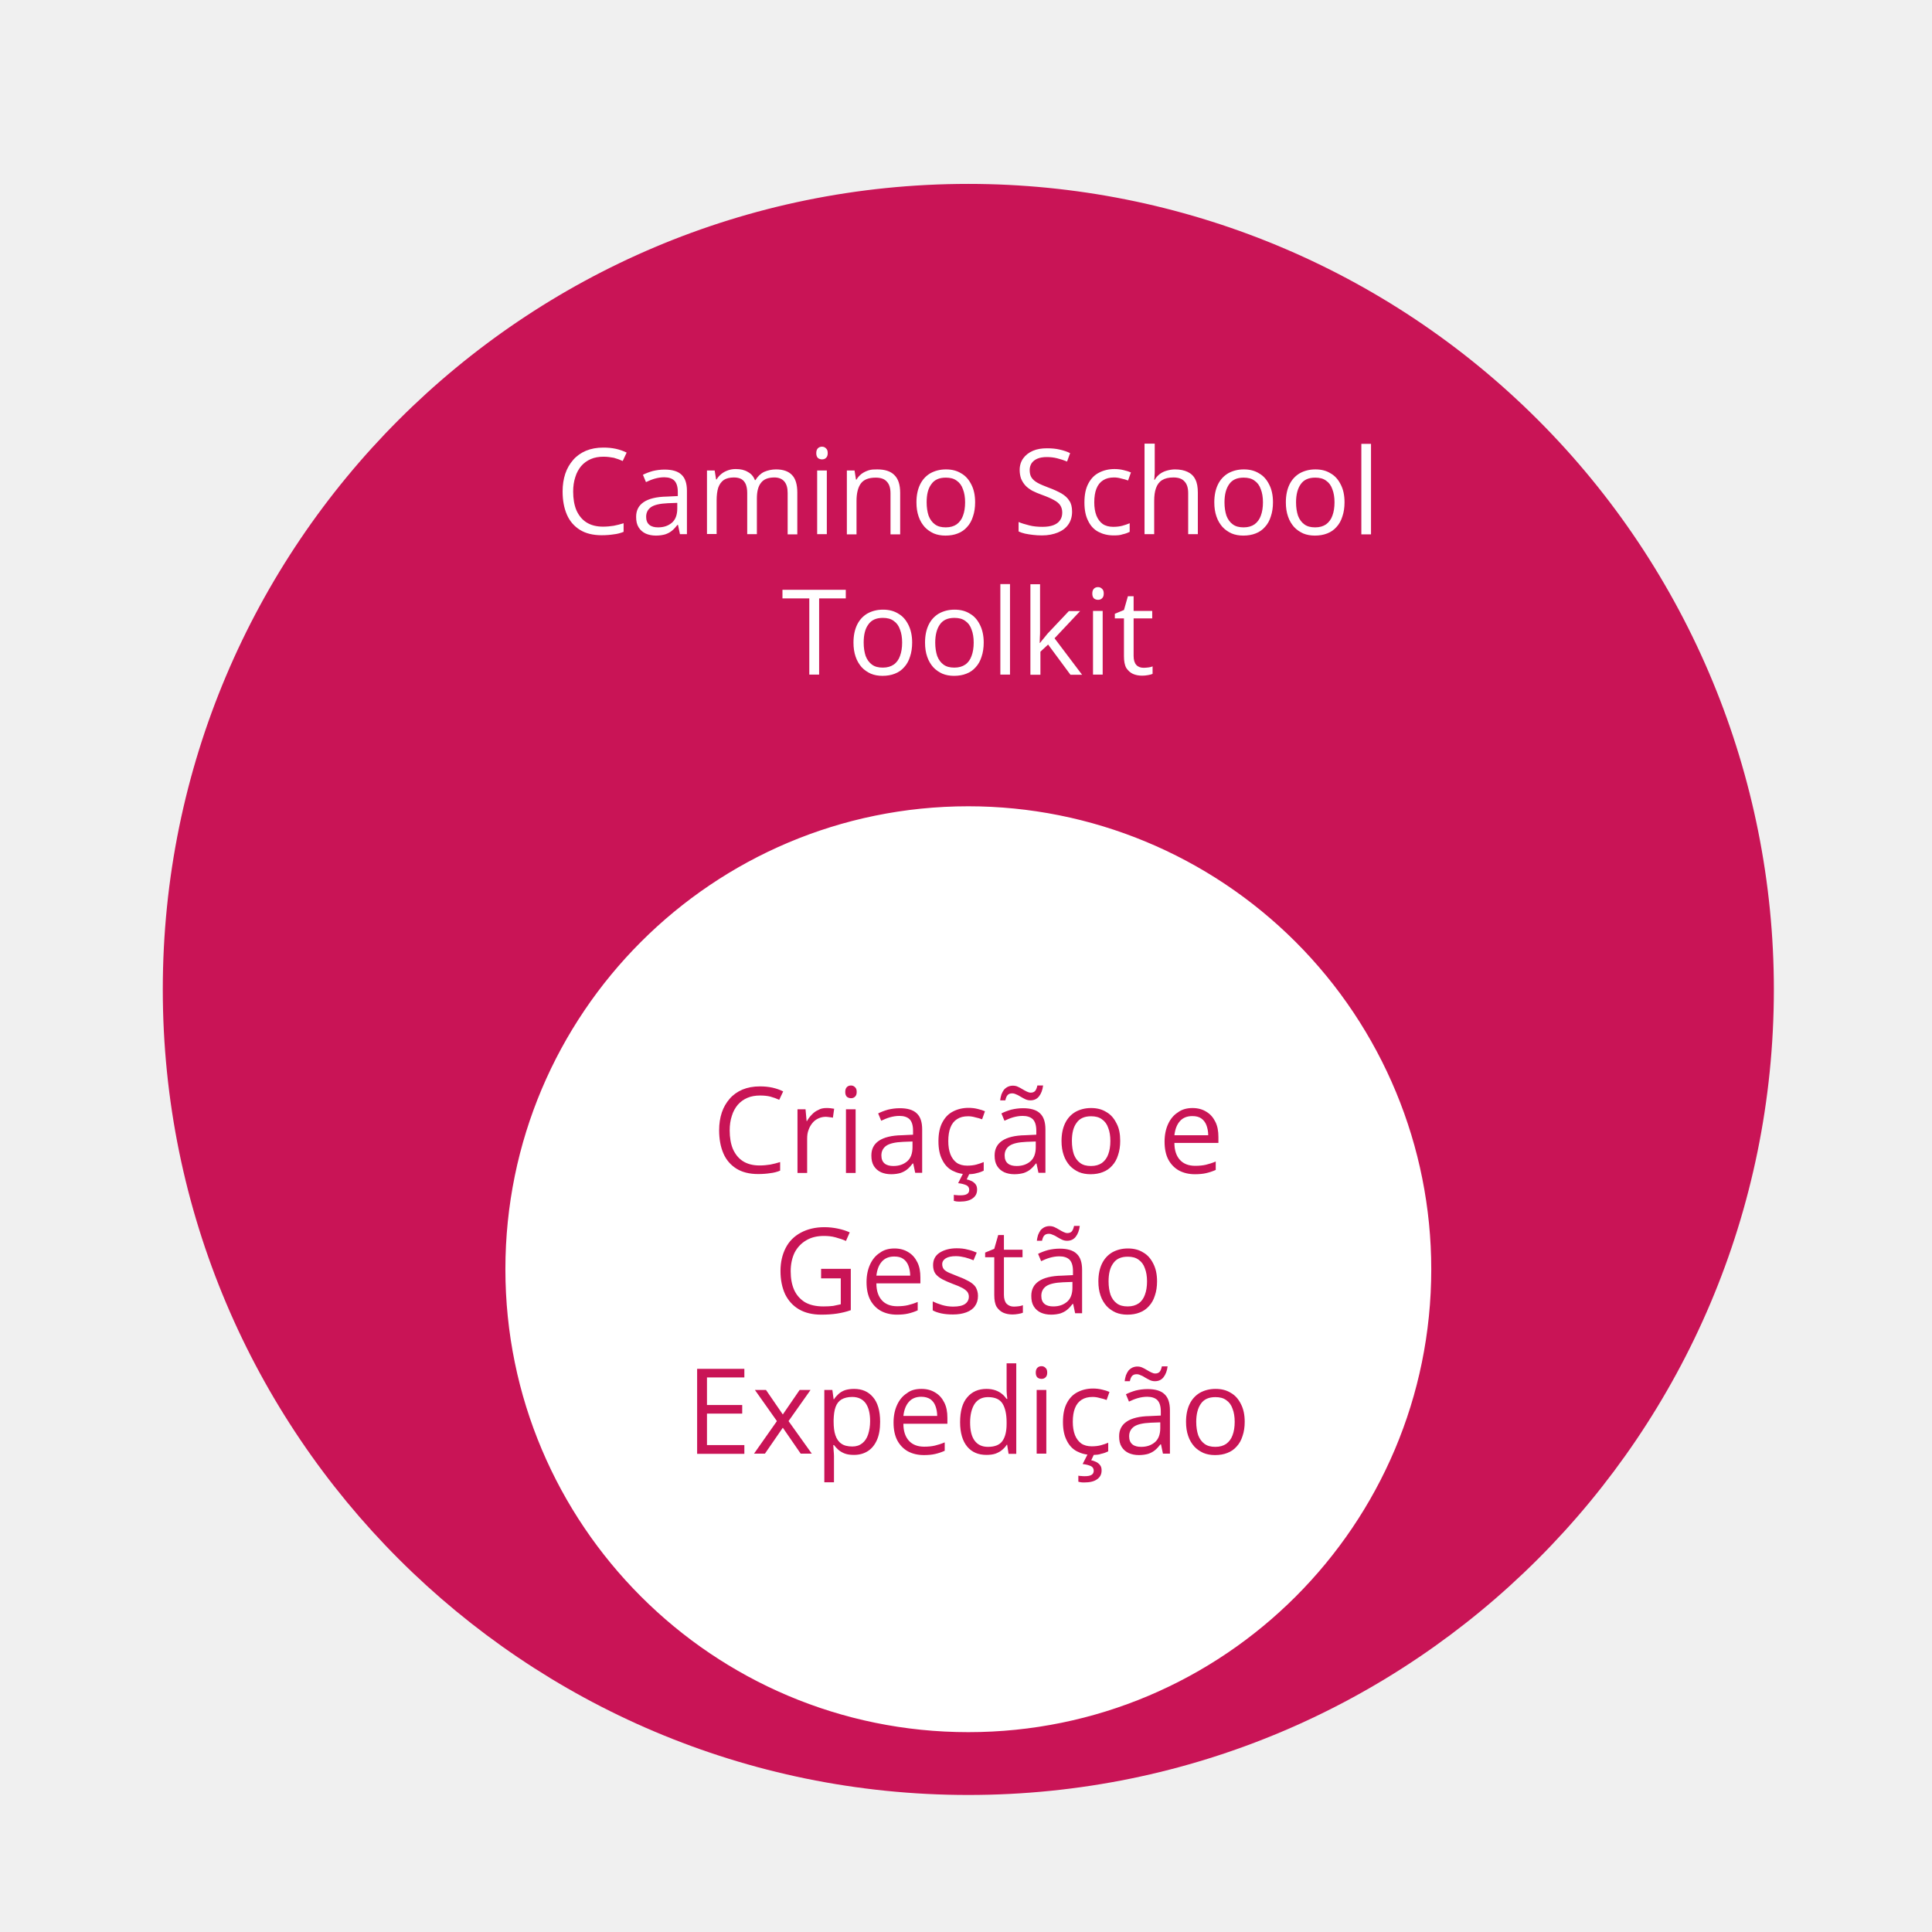
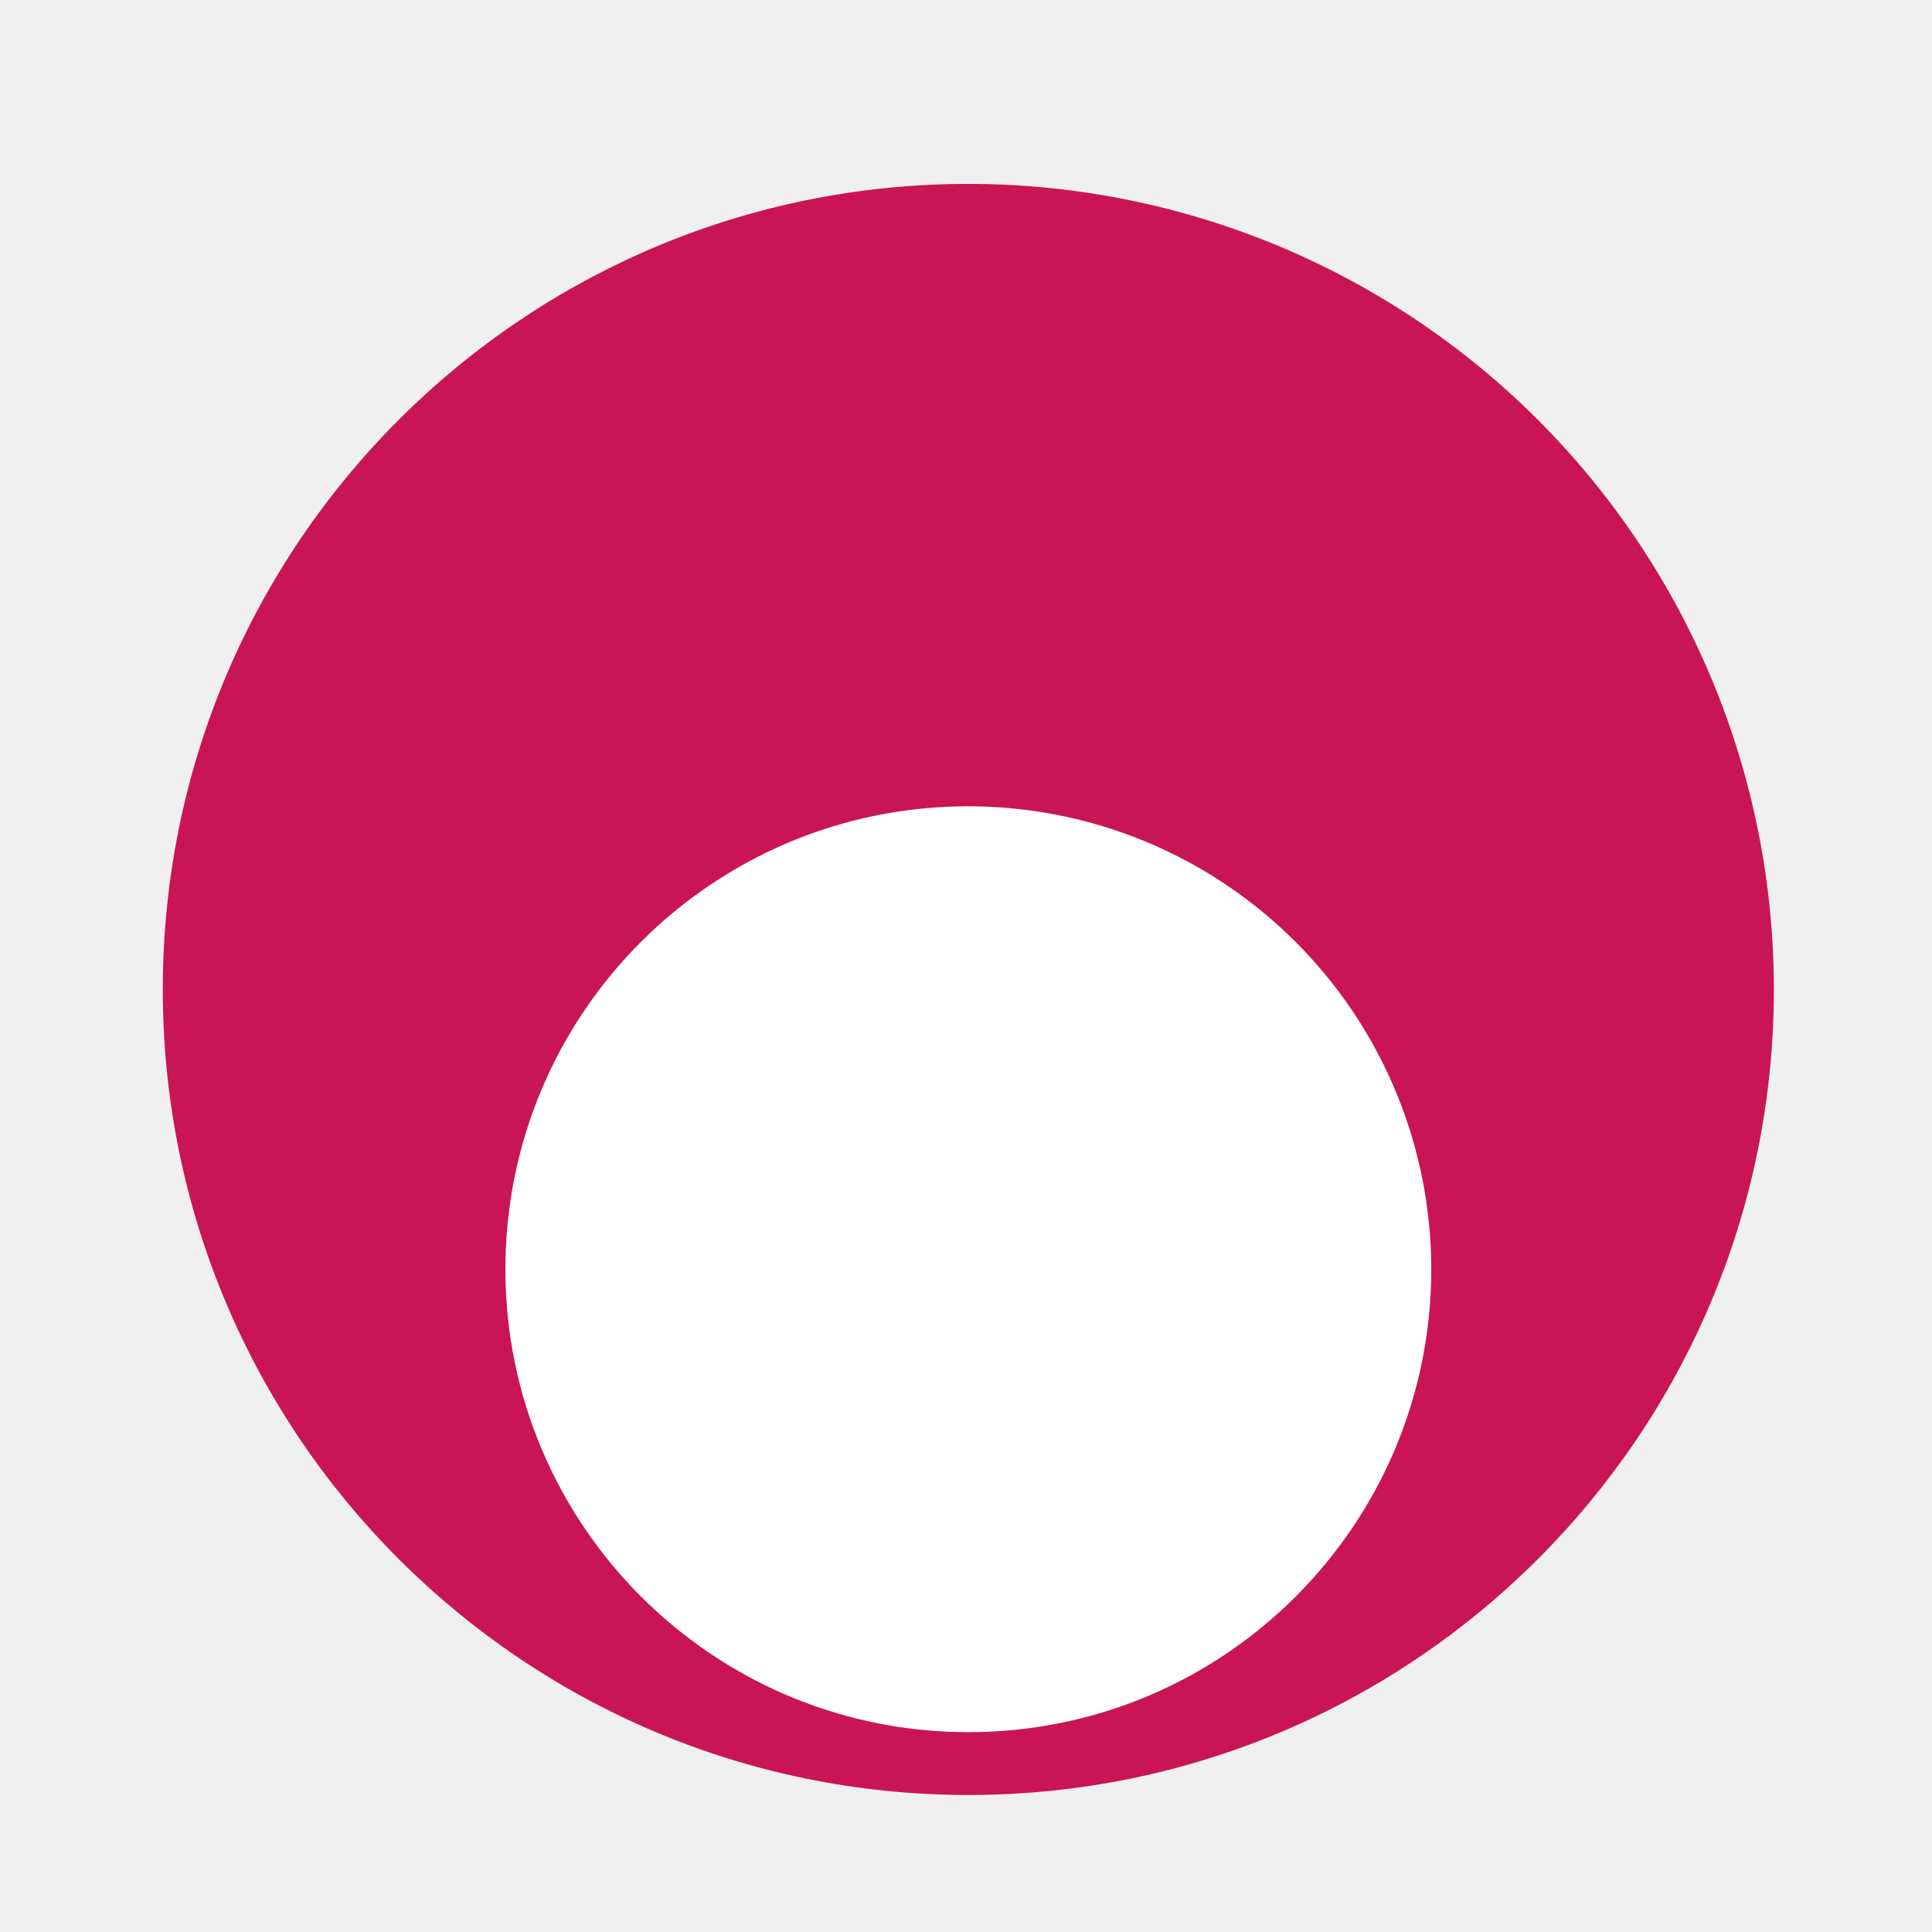
<svg xmlns="http://www.w3.org/2000/svg" xmlns:xlink="http://www.w3.org/1999/xlink" version="1.1" id="Layer_1" x="0px" y="0px" viewBox="0 0 1080 1080" style="enable-background:new 0 0 1080 1080;" xml:space="preserve">
  <style type="text/css">
- 	.st0{clip-path:url(#SVGID_00000043417596577450645020000005455663695334475141_);}
+ 	.st0{clip-path:url(#SVGID_00000064331475509909807100000000363556181962598075_);}
	.st1{fill-rule:evenodd;clip-rule:evenodd;fill:#C91456;}
- 	.st2{fill:#FFFFFF;}
- 	.st3{fill-rule:evenodd;clip-rule:evenodd;fill:#FFFFFF;}
- 	.st4{fill:none;stroke:#FFFFFF;stroke-width:3.567;stroke-linejoin:round;stroke-miterlimit:10;}
- 	.st5{fill:#C91456;}
+ 	.st2{fill-rule:evenodd;clip-rule:evenodd;fill:#FFFFFF;}
+ 	.st3{fill:none;stroke:#FFFFFF;stroke-width:3.567;stroke-linejoin:round;stroke-miterlimit:10;}
</style>
  <g>
-     <defs>
-       <rect id="SVGID_1_" x="-450.7" y="29" width="1757.6" height="988.6" />
-     </defs>
-     <clipPath id="SVGID_00000085956392231713972320000016956301755022188696_">
-       <use xlink:href="#SVGID_1_" style="overflow:visible;" />
-     </clipPath>
-     <g style="clip-path:url(#SVGID_00000085956392231713972320000016956301755022188696_);">
-       <path class="st1" d="M91,553.1L91,553.1c0-248.7,201.6-450.3,450.3-450.3l0,0c119.4,0,233.9,47.4,318.4,131.9    s131.9,199,131.9,318.4l0,0c0,248.7-201.6,450.3-450.3,450.3l0,0C292.6,1003.4,91,801.8,91,553.1z" />
-       <path class="st2" d="M337.4,255.3c-2.6,0-5,0.4-7.1,1.3c-2.1,0.9-3.9,2.2-5.4,3.9c-1.4,1.7-2.6,3.8-3.3,6.2    c-0.8,2.4-1.2,5.1-1.2,8.1c0,4,0.6,7.5,1.8,10.4c1.3,2.9,3.1,5.2,5.6,6.8c2.5,1.6,5.6,2.4,9.3,2.4c2.1,0,4.1-0.2,6-0.5    c1.9-0.4,3.7-0.8,5.5-1.4v4.8c-1.7,0.7-3.6,1.2-5.5,1.4c-1.9,0.3-4.2,0.5-6.8,0.5c-4.8,0-8.9-1-12.1-3c-3.2-2-5.7-4.8-7.3-8.5    c-1.6-3.7-2.4-8-2.4-13c0-3.6,0.5-6.9,1.5-9.9c1-3,2.5-5.5,4.4-7.7c1.9-2.2,4.3-3.9,7.1-5.1c2.9-1.2,6.1-1.8,9.8-1.8    c2.4,0,4.7,0.2,7,0.7c2.2,0.5,4.2,1.2,6,2.1l-2.2,4.7c-1.5-0.7-3.2-1.3-5-1.8C341.4,255.6,339.5,255.3,337.4,255.3z M371.5,262.5    c4.2,0,7.4,0.9,9.4,2.8c2.1,1.9,3.1,4.9,3.1,9.1v24.2h-3.9l-1.1-5.2h-0.3c-1,1.3-2,2.4-3.1,3.3c-1.1,0.9-2.3,1.5-3.7,2    c-1.4,0.4-3.2,0.7-5.2,0.7c-2.2,0-4.1-0.4-5.7-1.1c-1.7-0.8-3-1.9-4-3.5c-1-1.6-1.4-3.5-1.4-5.9c0-3.6,1.4-6.3,4.2-8.2    c2.8-1.9,7.1-3,12.9-3.1l6.2-0.3v-2.2c0-3.1-0.7-5.2-2-6.5c-1.3-1.2-3.2-1.8-5.6-1.8c-1.9,0-3.6,0.3-5.4,0.8    c-1.7,0.5-3.3,1.2-4.8,1.9l-1.7-4.1c1.6-0.8,3.4-1.5,5.5-2.1C367,262.8,369.2,262.5,371.5,262.5z M378.7,281.1l-5.4,0.2    c-4.4,0.2-7.5,0.9-9.4,2.2c-1.8,1.3-2.7,3.1-2.7,5.4c0,2,0.6,3.5,1.8,4.5c1.2,1,2.9,1.4,4.9,1.4c3.2,0,5.7-0.9,7.7-2.6    c2-1.7,3-4.4,3-7.9V281.1z M433.8,262.4c3.9,0,6.9,1,8.9,3.1c2,2,3,5.3,3,9.8v23.4h-5.4v-23.1c0-2.9-0.6-5-1.9-6.5    c-1.2-1.4-3.1-2.2-5.5-2.2c-3.5,0-6,1-7.5,3c-1.6,2-2.3,4.9-2.3,8.8v19.9h-5.4v-23.1c0-1.9-0.3-3.5-0.8-4.8    c-0.6-1.3-1.4-2.3-2.5-2.9c-1.1-0.6-2.5-0.9-4.1-0.9c-2.4,0-4.3,0.5-5.7,1.4c-1.4,1-2.4,2.4-3.1,4.3c-0.6,1.9-0.9,4.3-0.9,7.1    v18.8h-5.4V263h4.3l0.8,5h0.3c0.7-1.2,1.6-2.2,2.7-3.1c1.1-0.9,2.3-1.5,3.7-2s2.8-0.7,4.3-0.7c2.7,0,4.9,0.5,6.7,1.6    c1.9,1,3.2,2.5,4,4.6h0.3c1.2-2,2.8-3.6,4.8-4.6C429.2,262.9,431.4,262.4,433.8,262.4z M462.2,263v35.6h-5.4V263H462.2z     M459.5,249.7c0.9,0,1.6,0.3,2.2,0.9c0.7,0.6,1,1.4,1,2.7c0,1.2-0.3,2.1-1,2.7c-0.6,0.6-1.4,0.8-2.2,0.8c-0.9,0-1.7-0.3-2.3-0.8    c-0.6-0.6-0.9-1.5-0.9-2.7c0-1.2,0.3-2.1,0.9-2.7C457.8,250,458.6,249.7,459.5,249.7z M490.4,262.4c4.2,0,7.4,1,9.5,3.1    c2.2,2.1,3.3,5.4,3.3,10v23.2h-5.4v-22.9c0-3-0.7-5.2-2.1-6.6c-1.3-1.5-3.4-2.2-6.2-2.2c-3.9,0-6.7,1.1-8.3,3.3    c-1.6,2.2-2.4,5.5-2.4,9.7v18.7h-5.4V263h4.3l0.8,5.1h0.3c0.7-1.3,1.7-2.3,2.8-3.2c1.2-0.9,2.5-1.5,4-2S488.8,262.4,490.4,262.4z     M545.1,280.8c0,2.9-0.4,5.6-1.2,7.9c-0.7,2.3-1.8,4.3-3.3,5.9c-1.4,1.6-3.1,2.8-5.2,3.6c-2,0.8-4.3,1.2-6.9,1.2    c-2.4,0-4.6-0.4-6.5-1.2c-2-0.9-3.7-2.1-5.1-3.6c-1.4-1.6-2.6-3.5-3.4-5.9c-0.8-2.3-1.2-4.9-1.2-7.9c0-3.9,0.7-7.2,2-9.9    c1.3-2.7,3.2-4.8,5.7-6.3c2.5-1.4,5.4-2.2,8.8-2.2c3.3,0,6.1,0.7,8.5,2.2c2.5,1.4,4.3,3.5,5.7,6.3    C544.4,273.6,545.1,276.9,545.1,280.8z M518,280.8c0,2.9,0.4,5.4,1.1,7.5c0.8,2.1,2,3.7,3.5,4.8c1.6,1.2,3.6,1.7,6.1,1.7    c2.5,0,4.5-0.6,6.1-1.7c1.6-1.2,2.8-2.8,3.5-4.8c0.8-2.1,1.2-4.6,1.2-7.5c0-2.8-0.4-5.3-1.2-7.3c-0.7-2.1-1.9-3.7-3.5-4.8    c-1.6-1.2-3.6-1.7-6.1-1.7c-3.7,0-6.4,1.2-8.1,3.7C518.8,273.1,518,276.4,518,280.8z M599.3,286c0,2.8-0.7,5.2-2.1,7.2    c-1.4,2-3.4,3.5-5.9,4.5c-2.5,1-5.4,1.6-8.8,1.6c-1.8,0-3.5-0.1-5.1-0.3c-1.6-0.2-3.1-0.4-4.4-0.7c-1.3-0.3-2.5-0.7-3.6-1.2v-5.3    c1.6,0.7,3.6,1.3,6,1.9c2.3,0.6,4.8,0.8,7.4,0.8c2.4,0,4.4-0.3,6-0.9c1.6-0.6,2.9-1.5,3.7-2.7c0.9-1.2,1.3-2.7,1.3-4.4    c0-1.6-0.4-2.9-1.1-4c-0.7-1.1-1.9-2.1-3.6-3c-1.6-0.9-3.9-1.9-6.7-2.9c-2-0.7-3.8-1.5-5.4-2.3c-1.5-0.9-2.8-1.8-3.8-2.9    c-1-1.1-1.8-2.4-2.4-3.8c-0.5-1.4-0.8-3.1-0.8-4.9c0-2.5,0.7-4.7,2-6.5c1.3-1.8,3.1-3.2,5.4-4.2c2.3-1,4.9-1.4,7.9-1.4    c2.5,0,4.9,0.2,7,0.7c2.2,0.5,4.1,1.1,5.9,2l-1.7,4.7c-1.7-0.7-3.5-1.3-5.5-1.8c-1.9-0.5-3.9-0.7-5.9-0.7s-3.8,0.3-5.2,0.9    c-1.4,0.6-2.4,1.4-3.2,2.5c-0.7,1.1-1.1,2.4-1.1,3.8c0,1.7,0.3,3.1,1,4.2c0.7,1.1,1.8,2.1,3.4,3c1.6,0.9,3.6,1.7,6.2,2.7    c2.8,1,5.1,2.1,7.1,3.2c2,1.2,3.5,2.5,4.5,4.2C598.8,281.4,599.3,283.5,599.3,286z M622.5,299.3c-3.2,0-6-0.7-8.5-2    c-2.5-1.3-4.4-3.4-5.7-6.1c-1.4-2.7-2.1-6.1-2.1-10.3c0-4.3,0.7-7.8,2.2-10.6c1.4-2.7,3.4-4.8,6-6.1c2.5-1.3,5.4-2,8.6-2    c1.8,0,3.5,0.2,5.1,0.6c1.7,0.4,3,0.8,4.1,1.3l-1.6,4.5c-1.1-0.4-2.3-0.8-3.8-1.1c-1.4-0.4-2.7-0.6-4-0.6c-2.5,0-4.5,0.5-6.2,1.6    c-1.6,1-2.9,2.6-3.7,4.7c-0.8,2-1.2,4.6-1.2,7.6c0,2.9,0.4,5.3,1.2,7.4c0.8,2,2,3.6,3.5,4.7c1.6,1.1,3.6,1.6,5.9,1.6    c1.9,0,3.6-0.2,5.1-0.6c1.5-0.4,2.9-0.9,4.1-1.4v4.8c-1.2,0.6-2.5,1.1-4,1.4C626.2,299.2,624.5,299.3,622.5,299.3z M645.5,248.1    v15.1c0,0.9,0,1.7-0.1,2.6c0,0.9-0.1,1.7-0.2,2.4h0.3c0.7-1.3,1.7-2.3,2.8-3.2c1.2-0.9,2.5-1.5,3.9-1.9c1.4-0.4,3-0.7,4.6-0.7    c2.9,0,5.2,0.5,7.1,1.4c1.9,0.9,3.4,2.3,4.3,4.2c1,1.9,1.4,4.4,1.4,7.4v23.2h-5.4v-22.9c0-3-0.7-5.2-2.1-6.6    c-1.3-1.5-3.4-2.2-6.2-2.2c-2.6,0-4.7,0.5-6.3,1.5c-1.6,1-2.7,2.5-3.4,4.5c-0.7,1.9-1,4.3-1,7.1v18.6h-5.4v-50.6H645.5z     M711.6,280.8c0,2.9-0.4,5.6-1.2,7.9c-0.7,2.3-1.8,4.3-3.3,5.9c-1.4,1.6-3.1,2.8-5.2,3.6c-2,0.8-4.3,1.2-6.9,1.2    c-2.4,0-4.6-0.4-6.5-1.2c-2-0.9-3.7-2.1-5.1-3.6c-1.4-1.6-2.6-3.5-3.4-5.9c-0.8-2.3-1.2-4.9-1.2-7.9c0-3.9,0.7-7.2,2-9.9    c1.3-2.7,3.2-4.8,5.7-6.3c2.5-1.4,5.4-2.2,8.8-2.2c3.3,0,6.1,0.7,8.5,2.2c2.5,1.4,4.3,3.5,5.7,6.3    C710.9,273.6,711.6,276.9,711.6,280.8z M684.5,280.8c0,2.9,0.4,5.4,1.1,7.5c0.8,2.1,2,3.7,3.5,4.8c1.6,1.2,3.6,1.7,6.1,1.7    c2.5,0,4.5-0.6,6.1-1.7c1.6-1.2,2.8-2.8,3.5-4.8c0.8-2.1,1.2-4.6,1.2-7.5c0-2.8-0.4-5.3-1.2-7.3c-0.7-2.1-1.9-3.7-3.5-4.8    c-1.6-1.2-3.6-1.7-6.1-1.7c-3.7,0-6.4,1.2-8.1,3.7C685.4,273.1,684.5,276.4,684.5,280.8z M751.6,280.8c0,2.9-0.4,5.6-1.2,7.9    c-0.7,2.3-1.8,4.3-3.3,5.9c-1.4,1.6-3.1,2.8-5.2,3.6c-2,0.8-4.3,1.2-6.9,1.2c-2.4,0-4.6-0.4-6.5-1.2c-2-0.9-3.7-2.1-5.1-3.6    c-1.4-1.6-2.6-3.5-3.4-5.9c-0.8-2.3-1.2-4.9-1.2-7.9c0-3.9,0.7-7.2,2-9.9c1.3-2.7,3.2-4.8,5.7-6.3c2.5-1.4,5.4-2.2,8.8-2.2    c3.3,0,6.1,0.7,8.5,2.2c2.5,1.4,4.3,3.5,5.7,6.3C750.9,273.6,751.6,276.9,751.6,280.8z M724.5,280.8c0,2.9,0.4,5.4,1.1,7.5    c0.8,2.1,2,3.7,3.5,4.8c1.6,1.2,3.6,1.7,6.1,1.7c2.5,0,4.5-0.6,6.1-1.7c1.6-1.2,2.8-2.8,3.5-4.8c0.8-2.1,1.2-4.6,1.2-7.5    c0-2.8-0.4-5.3-1.2-7.3c-0.7-2.1-1.9-3.7-3.5-4.8c-1.6-1.2-3.6-1.7-6.1-1.7c-3.7,0-6.4,1.2-8.1,3.7    C725.4,273.1,724.5,276.4,724.5,280.8z M766.4,298.7H761v-50.6h5.4V298.7z" />
-       <path class="st2" d="M457.9,377.1h-5.5v-42.6h-15v-4.8h35.4v4.8h-14.9V377.1z M509.9,359.2c0,2.9-0.4,5.6-1.2,7.9    c-0.7,2.3-1.8,4.3-3.3,5.9c-1.4,1.6-3.1,2.8-5.2,3.6c-2,0.8-4.3,1.2-6.9,1.2c-2.4,0-4.6-0.4-6.5-1.2c-2-0.9-3.7-2.1-5.1-3.6    c-1.4-1.6-2.6-3.5-3.4-5.9c-0.8-2.3-1.2-4.9-1.2-7.9c0-3.9,0.7-7.2,2-9.9c1.3-2.7,3.2-4.8,5.7-6.3c2.5-1.4,5.4-2.2,8.8-2.2    c3.3,0,6.1,0.7,8.5,2.2c2.5,1.4,4.3,3.5,5.7,6.3C509.2,352.1,509.9,355.4,509.9,359.2z M482.8,359.2c0,2.9,0.4,5.4,1.1,7.5    c0.8,2.1,2,3.7,3.5,4.8c1.6,1.2,3.6,1.7,6.1,1.7c2.5,0,4.5-0.6,6.1-1.7s2.8-2.8,3.5-4.8c0.8-2.1,1.2-4.6,1.2-7.5    c0-2.8-0.4-5.3-1.2-7.3c-0.7-2.1-1.9-3.7-3.5-4.8c-1.6-1.2-3.6-1.7-6.1-1.7c-3.7,0-6.4,1.2-8.1,3.7    C483.6,351.5,482.8,354.9,482.8,359.2z M549.9,359.2c0,2.9-0.4,5.6-1.2,7.9c-0.7,2.3-1.8,4.3-3.3,5.9c-1.4,1.6-3.1,2.8-5.2,3.6    c-2,0.8-4.3,1.2-6.9,1.2c-2.4,0-4.6-0.4-6.5-1.2c-2-0.9-3.7-2.1-5.1-3.6c-1.4-1.6-2.6-3.5-3.4-5.9c-0.8-2.3-1.2-4.9-1.2-7.9    c0-3.9,0.7-7.2,2-9.9c1.3-2.7,3.2-4.8,5.7-6.3c2.5-1.4,5.4-2.2,8.8-2.2c3.3,0,6.1,0.7,8.5,2.2c2.5,1.4,4.3,3.5,5.7,6.3    C549.2,352.1,549.9,355.4,549.9,359.2z M522.8,359.2c0,2.9,0.4,5.4,1.1,7.5c0.8,2.1,2,3.7,3.5,4.8c1.6,1.2,3.6,1.7,6.1,1.7    c2.5,0,4.5-0.6,6.1-1.7s2.8-2.8,3.5-4.8c0.8-2.1,1.2-4.6,1.2-7.5c0-2.8-0.4-5.3-1.2-7.3c-0.7-2.1-1.9-3.7-3.5-4.8    c-1.6-1.2-3.6-1.7-6.1-1.7c-3.7,0-6.4,1.2-8.1,3.7C523.7,351.5,522.8,354.9,522.8,359.2z M564.6,377.1h-5.4v-50.6h5.4V377.1z     M581.4,326.6v26.3c0,0.9,0,1.9-0.1,3.2c0,1.2-0.1,2.3-0.1,3.3h0.2c0.4-0.6,1.1-1.4,2-2.5c0.9-1.1,1.6-2,2.2-2.7l11.9-12.6h6.3    l-14.3,15.2l15.4,20.4h-6.5l-12.5-16.9l-4.3,4v12.9H576v-50.6H581.4z M616.4,341.5v35.6H611v-35.6H616.4z M613.8,328.2    c0.9,0,1.6,0.3,2.2,0.9c0.7,0.6,1,1.4,1,2.7c0,1.2-0.3,2.1-1,2.7c-0.6,0.6-1.4,0.8-2.2,0.8c-0.9,0-1.7-0.3-2.3-0.8    c-0.6-0.6-0.9-1.5-0.9-2.7c0-1.2,0.3-2.1,0.9-2.7C612.1,328.5,612.8,328.2,613.8,328.2z M639.3,373.3c0.9,0,1.8-0.1,2.7-0.2    c0.9-0.1,1.7-0.3,2.3-0.6v4.2c-0.6,0.3-1.5,0.5-2.6,0.7c-1.1,0.2-2.2,0.3-3.2,0.3c-1.9,0-3.6-0.3-5.2-1c-1.5-0.7-2.7-1.8-3.7-3.3    c-0.9-1.6-1.3-3.8-1.3-6.6v-21.1h-5.1v-2.6l5.1-2.1l2.2-7.7h3.2v8.2h10.4v4.2h-10.4v21c0,2.2,0.5,3.9,1.5,5    C636.2,372.8,637.6,373.3,639.3,373.3z" />
-       <path class="st3" d="M284.3,709.5L284.3,709.5c0-141.9,115-257,257-257l0,0c68.2,0,133.5,27.1,181.7,75.3s75.3,113.5,75.3,181.7    l0,0c0,141.9-115,257-257,257l0,0C399.4,966.5,284.3,851.4,284.3,709.5z" />
-       <path class="st4" d="M284.3,709.5L284.3,709.5c0-141.9,115-257,257-257l0,0c68.2,0,133.5,27.1,181.7,75.3s75.3,113.5,75.3,181.7    l0,0c0,141.9-115,257-257,257l0,0C399.4,966.5,284.3,851.4,284.3,709.5z" />
-       <path class="st5" d="M424.9,612.4c-2.6,0-5,0.4-7.1,1.3c-2.1,0.9-3.9,2.2-5.4,3.9c-1.4,1.7-2.6,3.8-3.3,6.2    c-0.8,2.4-1.2,5.1-1.2,8.1c0,4,0.6,7.5,1.8,10.4c1.3,2.9,3.1,5.2,5.6,6.8c2.5,1.6,5.6,2.4,9.3,2.4c2.1,0,4.1-0.2,6-0.5    c1.9-0.4,3.7-0.8,5.5-1.4v4.8c-1.7,0.7-3.6,1.2-5.5,1.4c-1.9,0.3-4.2,0.5-6.8,0.5c-4.8,0-8.9-1-12.1-3c-3.2-2-5.7-4.8-7.3-8.5    c-1.6-3.7-2.4-8-2.4-13c0-3.6,0.5-6.9,1.5-9.9s2.5-5.5,4.4-7.7c1.9-2.2,4.3-3.9,7.1-5.1c2.9-1.2,6.1-1.8,9.8-1.8    c2.4,0,4.7,0.2,7,0.7c2.2,0.5,4.2,1.2,6,2.1l-2.2,4.7c-1.5-0.7-3.2-1.3-5-1.8C429,612.6,427,612.4,424.9,612.4z M461.9,619.4    c0.7,0,1.5,0,2.3,0.1s1.5,0.2,2.1,0.3l-0.7,5c-0.6-0.1-1.3-0.3-2-0.3c-0.7-0.1-1.4-0.2-2-0.2c-1.4,0-2.8,0.3-4.1,0.9    c-1.3,0.6-2.4,1.4-3.3,2.5c-0.9,1.1-1.7,2.4-2.2,3.9c-0.6,1.5-0.8,3.1-0.8,5v19.1h-5.4v-35.6h4.5l0.6,6.6h0.2    c0.7-1.3,1.6-2.5,2.7-3.6c1-1.1,2.2-2,3.6-2.6C458.7,619.7,460.2,619.4,461.9,619.4z M478.3,620.1v35.6h-5.4v-35.6H478.3z     M475.7,606.8c0.9,0,1.6,0.3,2.2,0.9c0.7,0.6,1,1.4,1,2.7c0,1.2-0.3,2.1-1,2.7c-0.6,0.6-1.4,0.8-2.2,0.8c-0.9,0-1.7-0.3-2.3-0.8    c-0.6-0.6-0.9-1.5-0.9-2.7c0-1.2,0.3-2.1,0.9-2.7C474,607.1,474.7,606.8,475.7,606.8z M503,619.5c4.2,0,7.4,0.9,9.4,2.8    c2.1,1.9,3.1,4.9,3.1,9.1v24.2h-3.9l-1.1-5.2h-0.3c-1,1.3-2,2.4-3.1,3.3c-1.1,0.9-2.3,1.5-3.7,2c-1.4,0.4-3.2,0.7-5.2,0.7    c-2.2,0-4.1-0.4-5.7-1.1c-1.7-0.8-3-1.9-4-3.5c-1-1.6-1.4-3.5-1.4-5.9c0-3.6,1.4-6.3,4.2-8.2c2.8-1.9,7.1-3,12.9-3.1l6.2-0.3v-2.2    c0-3.1-0.7-5.2-2-6.5c-1.3-1.2-3.2-1.8-5.6-1.8c-1.9,0-3.6,0.3-5.4,0.8c-1.7,0.5-3.3,1.2-4.8,1.9l-1.7-4.1    c1.6-0.8,3.4-1.5,5.5-2.1C498.5,619.8,500.7,619.5,503,619.5z M510.2,638.1l-5.4,0.2c-4.4,0.2-7.5,0.9-9.4,2.2    c-1.8,1.3-2.7,3.1-2.7,5.4c0,2,0.6,3.5,1.8,4.5c1.2,1,2.9,1.4,4.9,1.4c3.2,0,5.7-0.9,7.7-2.6c2-1.7,3-4.4,3-7.9V638.1z     M540.9,656.4c-3.2,0-6-0.7-8.5-2c-2.5-1.3-4.4-3.4-5.7-6.1c-1.4-2.7-2.1-6.1-2.1-10.3c0-4.3,0.7-7.8,2.2-10.6s3.4-4.8,6-6.1    c2.5-1.3,5.4-2,8.6-2c1.8,0,3.5,0.2,5.1,0.6c1.7,0.4,3,0.8,4.1,1.3l-1.6,4.5c-1.1-0.4-2.3-0.8-3.8-1.1c-1.4-0.4-2.7-0.6-4-0.6    c-2.5,0-4.5,0.5-6.2,1.6c-1.6,1-2.9,2.6-3.7,4.7c-0.8,2-1.2,4.6-1.2,7.6c0,2.9,0.4,5.3,1.2,7.4c0.8,2,2,3.6,3.5,4.7    c1.6,1.1,3.6,1.6,5.9,1.6c1.9,0,3.6-0.2,5.1-0.6s2.9-0.9,4.1-1.4v4.8c-1.2,0.6-2.5,1.1-4,1.4C544.7,656.2,542.9,656.4,540.9,656.4    z M546.2,665c0,2.1-0.8,3.7-2.5,4.9c-1.6,1.2-4,1.8-7.1,1.8c-0.7,0-1.3,0-2-0.1c-0.6-0.1-1.1-0.2-1.4-0.3v-3.4    c0.4,0.1,0.9,0.2,1.6,0.2c0.7,0.1,1.3,0.1,2,0.1c1.6,0,2.9-0.2,3.7-0.7c0.9-0.5,1.3-1.3,1.3-2.4c0-1.2-0.6-2.1-1.7-2.6    c-1.2-0.5-2.6-0.9-4.5-1.1l2.9-5.7h3.6l-1.7,3.6c1.1,0.2,2,0.6,2.9,1c0.9,0.5,1.6,1.1,2.1,1.8C546,662.9,546.2,663.9,546.2,665z     M571.9,619.5c4.2,0,7.4,0.9,9.4,2.8c2.1,1.9,3.1,4.9,3.1,9.1v24.2h-3.9l-1.1-5.2h-0.3c-1,1.3-2,2.4-3.1,3.3    c-1.1,0.9-2.3,1.5-3.7,2c-1.4,0.4-3.2,0.7-5.2,0.7c-2.2,0-4.1-0.4-5.7-1.1c-1.7-0.8-3-1.9-4-3.5c-1-1.6-1.4-3.5-1.4-5.9    c0-3.6,1.4-6.3,4.2-8.2c2.8-1.9,7.1-3,12.9-3.1l6.2-0.3v-2.2c0-3.1-0.7-5.2-2-6.5c-1.3-1.2-3.2-1.8-5.6-1.8    c-1.9,0-3.6,0.3-5.4,0.8c-1.7,0.5-3.3,1.2-4.8,1.9l-1.7-4.1c1.6-0.8,3.4-1.5,5.5-2.1C567.4,619.8,569.6,619.5,571.9,619.5z     M579.1,638.1l-5.4,0.2c-4.4,0.2-7.5,0.9-9.4,2.2c-1.8,1.3-2.7,3.1-2.7,5.4c0,2,0.6,3.5,1.8,4.5c1.2,1,2.9,1.4,4.9,1.4    c3.2,0,5.7-0.9,7.7-2.6c2-1.7,3-4.4,3-7.9V638.1z M559.1,615.3c0.1-1.3,0.4-2.5,0.7-3.5c0.4-1,0.9-1.9,1.4-2.6    c0.6-0.7,1.4-1.3,2.2-1.7c0.9-0.4,1.8-0.6,2.8-0.6c1,0,2,0.2,2.8,0.6c0.9,0.4,1.8,0.9,2.6,1.4c0.8,0.5,1.6,0.9,2.4,1.3    c0.8,0.4,1.5,0.6,2.2,0.6c1,0,1.8-0.3,2.4-0.9c0.6-0.7,1-1.7,1.3-3.1h3.2c-0.3,2.5-1.1,4.6-2.3,6.1c-1.2,1.5-2.8,2.2-4.8,2.2    c-1,0-1.9-0.2-2.8-0.6c-0.9-0.4-1.7-0.9-2.6-1.4s-1.6-1-2.5-1.3c-0.8-0.4-1.5-0.6-2.3-0.6c-1.1,0-1.9,0.3-2.5,0.9    c-0.6,0.6-1,1.6-1.3,3H559.1z M626.2,637.8c0,2.9-0.4,5.6-1.2,7.9c-0.7,2.3-1.8,4.3-3.3,5.9c-1.4,1.6-3.1,2.8-5.2,3.6    c-2,0.8-4.3,1.2-6.9,1.2c-2.4,0-4.6-0.4-6.5-1.2c-2-0.9-3.7-2.1-5.1-3.6c-1.4-1.6-2.6-3.5-3.4-5.9c-0.8-2.3-1.2-4.9-1.2-7.9    c0-3.9,0.7-7.2,2-9.9c1.3-2.7,3.2-4.8,5.7-6.3c2.5-1.4,5.4-2.2,8.8-2.2c3.3,0,6.1,0.7,8.5,2.2c2.5,1.4,4.3,3.5,5.7,6.3    C625.6,630.6,626.2,633.9,626.2,637.8z M599.2,637.8c0,2.9,0.4,5.4,1.1,7.5c0.8,2.1,2,3.7,3.5,4.8c1.6,1.2,3.6,1.7,6.1,1.7    c2.5,0,4.5-0.6,6.1-1.7c1.6-1.2,2.8-2.8,3.5-4.8c0.8-2.1,1.2-4.6,1.2-7.5c0-2.8-0.4-5.3-1.2-7.3c-0.7-2.1-1.9-3.7-3.5-4.8    c-1.6-1.2-3.6-1.7-6.1-1.7c-3.7,0-6.4,1.2-8.1,3.7C600,630.1,599.2,633.5,599.2,637.8z M666.6,619.4c3,0,5.6,0.7,7.8,2.1    c2.2,1.3,3.8,3.2,5,5.6c1.2,2.4,1.7,5.2,1.7,8.5v3.3h-24.6c0,4.2,1.1,7.3,3.1,9.5c2,2.2,4.9,3.3,8.5,3.3c2.3,0,4.3-0.2,6-0.6    c1.7-0.4,3.6-1,5.5-1.8v4.7c-1.8,0.8-3.6,1.4-5.4,1.8c-1.7,0.4-3.8,0.6-6.2,0.6c-3.4,0-6.4-0.7-9-2.1c-2.5-1.4-4.5-3.5-5.9-6.1    c-1.4-2.7-2.1-6-2.1-10c0-3.8,0.7-7.1,2-9.9c1.3-2.8,3.1-5,5.5-6.5C660.6,620.2,663.4,619.4,666.6,619.4z M666.5,623.9    c-2.9,0-5.2,0.9-6.9,2.8c-1.7,1.9-2.7,4.5-3.1,7.9h18.9c0-2.1-0.4-4-1-5.6c-0.6-1.6-1.6-2.9-2.9-3.8    C670.2,624.3,668.6,623.9,666.5,623.9z" />
-       <path class="st5" d="M459,709.3h16.6v23.1c-2.5,0.9-5.1,1.5-7.7,1.9c-2.6,0.4-5.6,0.6-8.8,0.6c-4.9,0-9.1-1-12.5-3    c-3.4-2-5.9-4.8-7.7-8.4c-1.7-3.7-2.6-8-2.6-13c0-4.9,1-9.2,2.9-12.9c1.9-3.7,4.7-6.5,8.4-8.5c3.7-2,8.1-3.1,13.3-3.1    c2.6,0,5.1,0.3,7.5,0.8c2.4,0.5,4.6,1.2,6.6,2.1l-2.1,4.8c-1.7-0.8-3.7-1.4-5.8-2c-2.1-0.6-4.3-0.8-6.5-0.8c-3.9,0-7.2,0.8-10,2.5    c-2.7,1.6-4.9,3.9-6.4,6.8c-1.4,2.9-2.2,6.4-2.2,10.4c0,4,0.6,7.4,1.9,10.4c1.3,2.9,3.3,5.2,6,6.9c2.7,1.6,6.2,2.4,10.4,2.4    c2.2,0,4-0.1,5.5-0.3c1.6-0.3,3-0.6,4.2-0.9v-14.5H459V709.3z M500,697.9c3,0,5.6,0.7,7.8,2.1c2.2,1.3,3.8,3.2,5,5.6    c1.2,2.4,1.7,5.2,1.7,8.5v3.3h-24.6c0,4.2,1.1,7.3,3.1,9.5c2,2.2,4.9,3.3,8.5,3.3c2.3,0,4.3-0.2,6-0.6c1.7-0.4,3.6-1,5.5-1.8v4.7    c-1.8,0.8-3.6,1.4-5.4,1.8c-1.7,0.4-3.8,0.6-6.2,0.6c-3.4,0-6.4-0.7-9-2.1c-2.5-1.4-4.5-3.5-5.9-6.1c-1.4-2.7-2.1-6-2.1-10    c0-3.8,0.7-7.1,2-9.9c1.3-2.8,3.1-5,5.5-6.5C494,698.7,496.8,697.9,500,697.9z M499.9,702.4c-2.9,0-5.2,0.9-6.9,2.8    c-1.7,1.9-2.7,4.5-3.1,7.9h18.9c0-2.1-0.4-4-1-5.6c-0.6-1.6-1.6-2.9-2.9-3.8C503.6,702.8,502,702.4,499.9,702.4z M546.7,724.4    c0,2.3-0.6,4.2-1.7,5.7c-1.1,1.6-2.7,2.7-4.8,3.5c-2.1,0.8-4.6,1.2-7.5,1.2c-2.5,0-4.6-0.2-6.5-0.6c-1.8-0.4-3.4-0.9-4.8-1.7v-5    c1.4,0.7,3.2,1.4,5.2,2c2,0.6,4.1,0.9,6.2,0.9c3.1,0,5.3-0.5,6.7-1.5c1.4-1,2.1-2.4,2.1-4.1c0-1-0.3-1.8-0.8-2.6    c-0.6-0.7-1.5-1.5-2.8-2.2c-1.3-0.7-3.1-1.5-5.4-2.3c-2.3-0.9-4.2-1.7-5.9-2.6c-1.6-0.9-2.9-1.9-3.8-3.1c-0.9-1.3-1.3-2.9-1.3-4.8    c0-3,1.2-5.3,3.6-6.9c2.5-1.6,5.7-2.5,9.6-2.5c2.2,0,4.2,0.2,6,0.7c1.9,0.4,3.6,1,5.2,1.7l-1.8,4.3c-1.5-0.6-3.1-1.2-4.7-1.6    c-1.7-0.4-3.4-0.7-5.1-0.7c-2.5,0-4.4,0.4-5.7,1.2s-2,1.9-2,3.3c0,1.1,0.3,2,0.9,2.8c0.6,0.7,1.6,1.4,3,2c1.4,0.6,3.2,1.3,5.4,2.2    c2.2,0.8,4.1,1.7,5.7,2.6c1.6,0.9,2.9,2,3.7,3.2C546.2,720.9,546.7,722.5,546.7,724.4z M566.8,730.4c0.9,0,1.8-0.1,2.7-0.2    s1.7-0.3,2.3-0.6v4.2c-0.6,0.3-1.5,0.5-2.6,0.7c-1.1,0.2-2.2,0.3-3.2,0.3c-1.9,0-3.6-0.3-5.2-1c-1.5-0.7-2.7-1.8-3.7-3.3    c-0.9-1.6-1.3-3.8-1.3-6.6v-21.1h-5.1v-2.6l5.1-2.1l2.2-7.7h3.2v8.2h10.4v4.2h-10.4v21c0,2.2,0.5,3.9,1.5,5    C563.8,729.9,565.1,730.4,566.8,730.4z M592.4,698c4.2,0,7.4,0.9,9.4,2.8c2.1,1.9,3.1,4.9,3.1,9.1v24.2H601l-1.1-5.2h-0.3    c-1,1.3-2,2.4-3.1,3.3c-1.1,0.9-2.3,1.5-3.7,2c-1.4,0.4-3.2,0.7-5.2,0.7c-2.2,0-4.1-0.4-5.7-1.1c-1.7-0.8-3-1.9-4-3.5    c-1-1.6-1.4-3.5-1.4-5.9c0-3.6,1.4-6.3,4.2-8.2c2.8-1.9,7.1-3,12.9-3.1l6.2-0.3v-2.2c0-3.1-0.7-5.2-2-6.5    c-1.3-1.2-3.2-1.8-5.6-1.8c-1.9,0-3.6,0.3-5.4,0.8c-1.7,0.5-3.3,1.2-4.8,1.9l-1.7-4.1c1.6-0.8,3.4-1.5,5.5-2.1    C587.9,698.3,590.1,698,592.4,698z M599.6,716.6l-5.4,0.2c-4.4,0.2-7.5,0.9-9.4,2.2c-1.8,1.3-2.7,3.1-2.7,5.4c0,2,0.6,3.5,1.8,4.5    c1.2,1,2.9,1.4,4.9,1.4c3.2,0,5.7-0.9,7.7-2.6c2-1.7,3-4.4,3-7.9V716.6z M579.6,693.8c0.1-1.3,0.4-2.5,0.7-3.5    c0.4-1,0.9-1.9,1.4-2.6c0.6-0.7,1.4-1.3,2.2-1.7c0.9-0.4,1.8-0.6,2.8-0.6c1,0,2,0.2,2.8,0.6c0.9,0.4,1.8,0.9,2.6,1.4    c0.8,0.5,1.6,0.9,2.4,1.3c0.8,0.4,1.5,0.6,2.2,0.6c1,0,1.8-0.3,2.4-0.9c0.6-0.7,1-1.7,1.3-3.1h3.2c-0.3,2.5-1.1,4.6-2.3,6.1    c-1.2,1.5-2.8,2.2-4.8,2.2c-1,0-1.9-0.2-2.8-0.6c-0.9-0.4-1.7-0.9-2.6-1.4c-0.8-0.5-1.6-1-2.5-1.3c-0.8-0.4-1.5-0.6-2.3-0.6    c-1.1,0-1.9,0.3-2.5,0.9c-0.6,0.6-1,1.6-1.3,3H579.6z M646.8,716.3c0,2.9-0.4,5.6-1.2,7.9c-0.7,2.3-1.8,4.3-3.3,5.9    c-1.4,1.6-3.1,2.8-5.2,3.6c-2,0.8-4.3,1.2-6.9,1.2c-2.4,0-4.6-0.4-6.5-1.2c-2-0.9-3.7-2.1-5.1-3.6c-1.4-1.6-2.6-3.5-3.4-5.9    c-0.8-2.3-1.2-4.9-1.2-7.9c0-3.9,0.7-7.2,2-9.9c1.3-2.7,3.2-4.8,5.7-6.3c2.5-1.4,5.4-2.2,8.8-2.2c3.3,0,6.1,0.7,8.5,2.2    c2.5,1.4,4.3,3.5,5.7,6.3C646.1,709.1,646.8,712.4,646.8,716.3z M619.7,716.3c0,2.9,0.4,5.4,1.1,7.5c0.8,2.1,2,3.7,3.5,4.8    c1.6,1.2,3.6,1.7,6.1,1.7c2.5,0,4.5-0.6,6.1-1.7s2.8-2.8,3.5-4.8c0.8-2.1,1.2-4.6,1.2-7.5c0-2.8-0.4-5.3-1.2-7.3    c-0.7-2.1-1.9-3.7-3.5-4.8c-1.6-1.2-3.6-1.7-6.1-1.7c-3.7,0-6.4,1.2-8.1,3.7C620.5,708.6,619.7,712,619.7,716.3z" />
-       <path class="st5" d="M416.1,812.7h-26.4v-47.5h26.4v4.8h-20.9v15.4h19.7v4.8h-19.7v17.6h20.9V812.7z M434.3,794.4L422,777h6.2    l9.4,13.7l9.4-13.7h6.1l-12.3,17.4l13,18.2h-6.2l-10-14.5l-10,14.5h-6.1L434.3,794.4z M477.4,776.4c4.5,0,8,1.5,10.6,4.6    c2.6,3,4,7.6,4,13.8c0,4.1-0.6,7.5-1.8,10.2c-1.2,2.7-2.9,4.8-5.1,6.2c-2.2,1.4-4.8,2.1-7.7,2.1c-1.9,0-3.6-0.2-5-0.7    c-1.4-0.5-2.6-1.2-3.7-2.1c-1-0.9-1.8-1.8-2.5-2.7h-0.4c0.1,0.8,0.1,1.8,0.2,3c0.1,1.2,0.2,2.2,0.2,3.1v14.7h-5.4V777h4.5l0.7,5.2    h0.2c0.7-1.1,1.6-2.1,2.6-3c1-0.9,2.2-1.6,3.6-2.1C473.7,776.7,475.4,776.4,477.4,776.4z M476.4,780.9c-2.5,0-4.4,0.5-6,1.4    c-1.5,0.9-2.6,2.3-3.3,4.2c-0.7,1.9-1,4.3-1.1,7.1v1.1c0,3,0.3,5.6,1,7.6c0.7,2.1,1.8,3.7,3.3,4.7c1.5,1.1,3.6,1.6,6.2,1.6    c2.2,0,4-0.6,5.5-1.8c1.5-1.2,2.6-2.8,3.3-5c0.7-2.2,1.1-4.6,1.1-7.4c0-4.2-0.8-7.6-2.5-10C482.3,782.2,479.8,780.9,476.4,780.9z     M515.1,776.4c3,0,5.6,0.7,7.8,2.1c2.2,1.3,3.8,3.2,5,5.6c1.2,2.4,1.7,5.2,1.7,8.5v3.3H505c0,4.2,1.1,7.3,3.1,9.5    c2,2.2,4.9,3.3,8.5,3.3c2.3,0,4.3-0.2,6-0.6c1.7-0.4,3.6-1,5.5-1.8v4.7c-1.8,0.8-3.6,1.4-5.4,1.8c-1.7,0.4-3.8,0.6-6.2,0.6    c-3.4,0-6.4-0.7-9-2.1c-2.5-1.4-4.5-3.5-5.9-6.1c-1.4-2.7-2.1-6-2.1-10c0-3.8,0.7-7.1,2-9.9c1.3-2.8,3.1-5,5.5-6.5    C509.1,777.1,511.9,776.4,515.1,776.4z M515,780.8c-2.9,0-5.2,0.9-6.9,2.8c-1.7,1.9-2.7,4.5-3.1,7.9h18.9c0-2.1-0.4-4-1-5.6    c-0.6-1.6-1.6-2.9-2.9-3.8C518.7,781.3,517.1,780.8,515,780.8z M551.4,813.3c-4.5,0-8.1-1.5-10.7-4.6c-2.6-3.1-4-7.7-4-13.7    c0-6.1,1.3-10.8,4-13.9c2.7-3.2,6.3-4.7,10.8-4.7c1.9,0,3.5,0.3,5,0.8c1.4,0.5,2.6,1.2,3.6,2c1,0.8,1.9,1.8,2.6,2.8h0.4    c-0.1-0.7-0.2-1.6-0.3-2.7c-0.1-1.2-0.1-2.2-0.1-2.9v-14.3h5.4v50.6h-4.3l-0.8-5.1h-0.2c-0.7,1.1-1.5,2-2.6,2.9    c-1,0.9-2.2,1.5-3.7,2.1C555,813.1,553.3,813.3,551.4,813.3z M552.3,808.8c3.8,0,6.5-1.1,8-3.2c1.6-2.2,2.4-5.4,2.4-9.6v-1    c0-4.5-0.8-8-2.3-10.4c-1.5-2.4-4.2-3.6-8.1-3.6c-3.3,0-5.8,1.3-7.5,3.8c-1.6,2.5-2.5,6-2.5,10.4c0,4.4,0.8,7.8,2.5,10.1    C546.5,807.6,548.9,808.8,552.3,808.8z M584.9,777v35.6h-5.4V777H584.9z M582.2,763.7c0.9,0,1.6,0.3,2.2,0.9c0.7,0.6,1,1.4,1,2.7    c0,1.2-0.3,2.1-1,2.7c-0.6,0.6-1.4,0.8-2.2,0.8c-0.9,0-1.7-0.3-2.3-0.8c-0.6-0.6-0.9-1.5-0.9-2.7c0-1.2,0.3-2.1,0.9-2.7    C580.5,764,581.3,763.7,582.2,763.7z M610.5,813.3c-3.2,0-6-0.7-8.5-2c-2.5-1.3-4.4-3.4-5.7-6.1c-1.4-2.7-2.1-6.1-2.1-10.3    c0-4.3,0.7-7.8,2.2-10.6c1.4-2.7,3.4-4.8,6-6.1c2.5-1.3,5.4-2,8.6-2c1.8,0,3.5,0.2,5.1,0.6c1.7,0.4,3,0.8,4.1,1.3l-1.6,4.5    c-1.1-0.4-2.3-0.8-3.8-1.1c-1.4-0.4-2.7-0.6-4-0.6c-2.5,0-4.5,0.5-6.2,1.6c-1.6,1-2.9,2.6-3.7,4.7c-0.8,2-1.2,4.6-1.2,7.6    c0,2.9,0.4,5.3,1.2,7.4c0.8,2,2,3.6,3.5,4.7c1.6,1.1,3.6,1.6,5.9,1.6c1.9,0,3.6-0.2,5.1-0.6c1.5-0.4,2.9-0.9,4.1-1.4v4.8    c-1.2,0.6-2.5,1.1-4,1.4C614.3,813.2,612.5,813.3,610.5,813.3z M615.8,822c0,2.1-0.8,3.7-2.5,4.9c-1.6,1.2-4,1.8-7.1,1.8    c-0.7,0-1.3,0-2-0.1c-0.6-0.1-1.1-0.2-1.4-0.3v-3.4c0.4,0.1,0.9,0.2,1.6,0.2c0.7,0.1,1.3,0.1,2,0.1c1.6,0,2.9-0.2,3.7-0.7    c0.9-0.5,1.3-1.3,1.3-2.4c0-1.2-0.6-2.1-1.7-2.6c-1.2-0.5-2.6-0.9-4.5-1.1l2.9-5.7h3.6l-1.7,3.6c1.1,0.2,2,0.6,2.9,1    c0.9,0.5,1.6,1.1,2.1,1.8C615.6,819.9,615.8,820.8,615.8,822z M641.5,776.5c4.2,0,7.4,0.9,9.4,2.8c2.1,1.9,3.1,4.9,3.1,9.1v24.2    h-3.9l-1.1-5.2h-0.3c-1,1.3-2,2.4-3.1,3.3c-1.1,0.9-2.3,1.5-3.7,2c-1.4,0.4-3.2,0.7-5.2,0.7c-2.2,0-4.1-0.4-5.7-1.1    c-1.7-0.8-3-1.9-4-3.5c-1-1.6-1.4-3.5-1.4-5.9c0-3.6,1.4-6.3,4.2-8.2c2.8-1.9,7.1-3,12.9-3.1l6.2-0.3v-2.2c0-3.1-0.7-5.2-2-6.5    c-1.3-1.2-3.2-1.8-5.6-1.8c-1.9,0-3.6,0.3-5.4,0.8c-1.7,0.5-3.3,1.2-4.8,1.9l-1.7-4.1c1.6-0.8,3.4-1.5,5.5-2.1    C637,776.8,639.2,776.5,641.5,776.5z M648.7,795.1l-5.4,0.2c-4.4,0.2-7.5,0.9-9.4,2.2c-1.8,1.3-2.7,3.1-2.7,5.4    c0,2,0.6,3.5,1.8,4.5c1.2,1,2.9,1.4,4.9,1.4c3.2,0,5.7-0.9,7.7-2.6c2-1.7,3-4.4,3-7.9V795.1z M628.7,772.3    c0.1-1.3,0.4-2.5,0.7-3.5c0.4-1,0.9-1.9,1.4-2.6c0.6-0.7,1.4-1.3,2.2-1.7c0.9-0.4,1.8-0.6,2.8-0.6c1,0,2,0.2,2.8,0.6    c0.9,0.4,1.8,0.9,2.6,1.4c0.8,0.5,1.6,0.9,2.4,1.3s1.5,0.6,2.2,0.6c1,0,1.8-0.3,2.4-0.9c0.6-0.7,1-1.7,1.3-3.1h3.2    c-0.3,2.5-1.1,4.6-2.3,6.1c-1.2,1.5-2.8,2.2-4.8,2.2c-1,0-1.9-0.2-2.8-0.6c-0.9-0.4-1.7-0.9-2.6-1.4c-0.8-0.5-1.6-1-2.5-1.3    c-0.8-0.4-1.5-0.6-2.3-0.6c-1.1,0-1.9,0.3-2.5,0.9c-0.6,0.6-1,1.6-1.3,3H628.7z M695.8,794.8c0,2.9-0.4,5.6-1.2,7.9    c-0.7,2.3-1.8,4.3-3.3,5.9c-1.4,1.6-3.1,2.8-5.2,3.6c-2,0.8-4.3,1.2-6.9,1.2c-2.4,0-4.6-0.4-6.5-1.2c-2-0.9-3.7-2.1-5.1-3.6    c-1.4-1.6-2.6-3.5-3.4-5.9c-0.8-2.3-1.2-4.9-1.2-7.9c0-3.9,0.7-7.2,2-9.9c1.3-2.7,3.2-4.8,5.7-6.3c2.5-1.4,5.4-2.2,8.8-2.2    c3.3,0,6.1,0.7,8.5,2.2c2.5,1.4,4.3,3.5,5.7,6.3C695.1,787.6,695.8,790.9,695.8,794.8z M668.7,794.8c0,2.9,0.4,5.4,1.1,7.5    c0.8,2.1,2,3.7,3.5,4.8c1.6,1.2,3.6,1.7,6.1,1.7c2.5,0,4.5-0.6,6.1-1.7c1.6-1.2,2.8-2.8,3.5-4.8c0.8-2.1,1.2-4.6,1.2-7.5    c0-2.8-0.4-5.3-1.2-7.3c-0.7-2.1-1.9-3.7-3.5-4.8c-1.6-1.2-3.6-1.7-6.1-1.7c-3.7,0-6.4,1.2-8.1,3.7    C669.6,787.1,668.7,790.5,668.7,794.8z" />
+     <g>
+       <defs>
+         <rect id="SVGID_1_" x="-450.7" y="29" width="1757.6" height="988.6" />
+       </defs>
+       <clipPath id="SVGID_00000116924069583605351070000000451553829200621987_">
+         <use xlink:href="#SVGID_1_" style="overflow:visible;" />
+       </clipPath>
+       <g style="clip-path:url(#SVGID_00000116924069583605351070000000451553829200621987_);">
+         <path class="st1" d="M91,553.1L91,553.1c0-248.7,201.6-450.3,450.3-450.3l0,0c119.4,0,233.9,47.4,318.4,131.9     s131.9,199,131.9,318.4l0,0c0,248.7-201.6,450.3-450.3,450.3l0,0C292.6,1003.4,91,801.8,91,553.1z" />
+         <path class="st2" d="M284.3,709.5L284.3,709.5c0-141.9,115-257,257-257l0,0c68.2,0,133.5,27.1,181.7,75.3s75.3,113.5,75.3,181.7     l0,0c0,141.9-115,257-257,257l0,0C399.4,966.5,284.3,851.4,284.3,709.5z" />
+         <path class="st3" d="M284.3,709.5L284.3,709.5c0-141.9,115-257,257-257l0,0c68.2,0,133.5,27.1,181.7,75.3s75.3,113.5,75.3,181.7     l0,0c0,141.9-115,257-257,257l0,0C399.4,966.5,284.3,851.4,284.3,709.5z" />
+       </g>
    </g>
  </g>
</svg>
